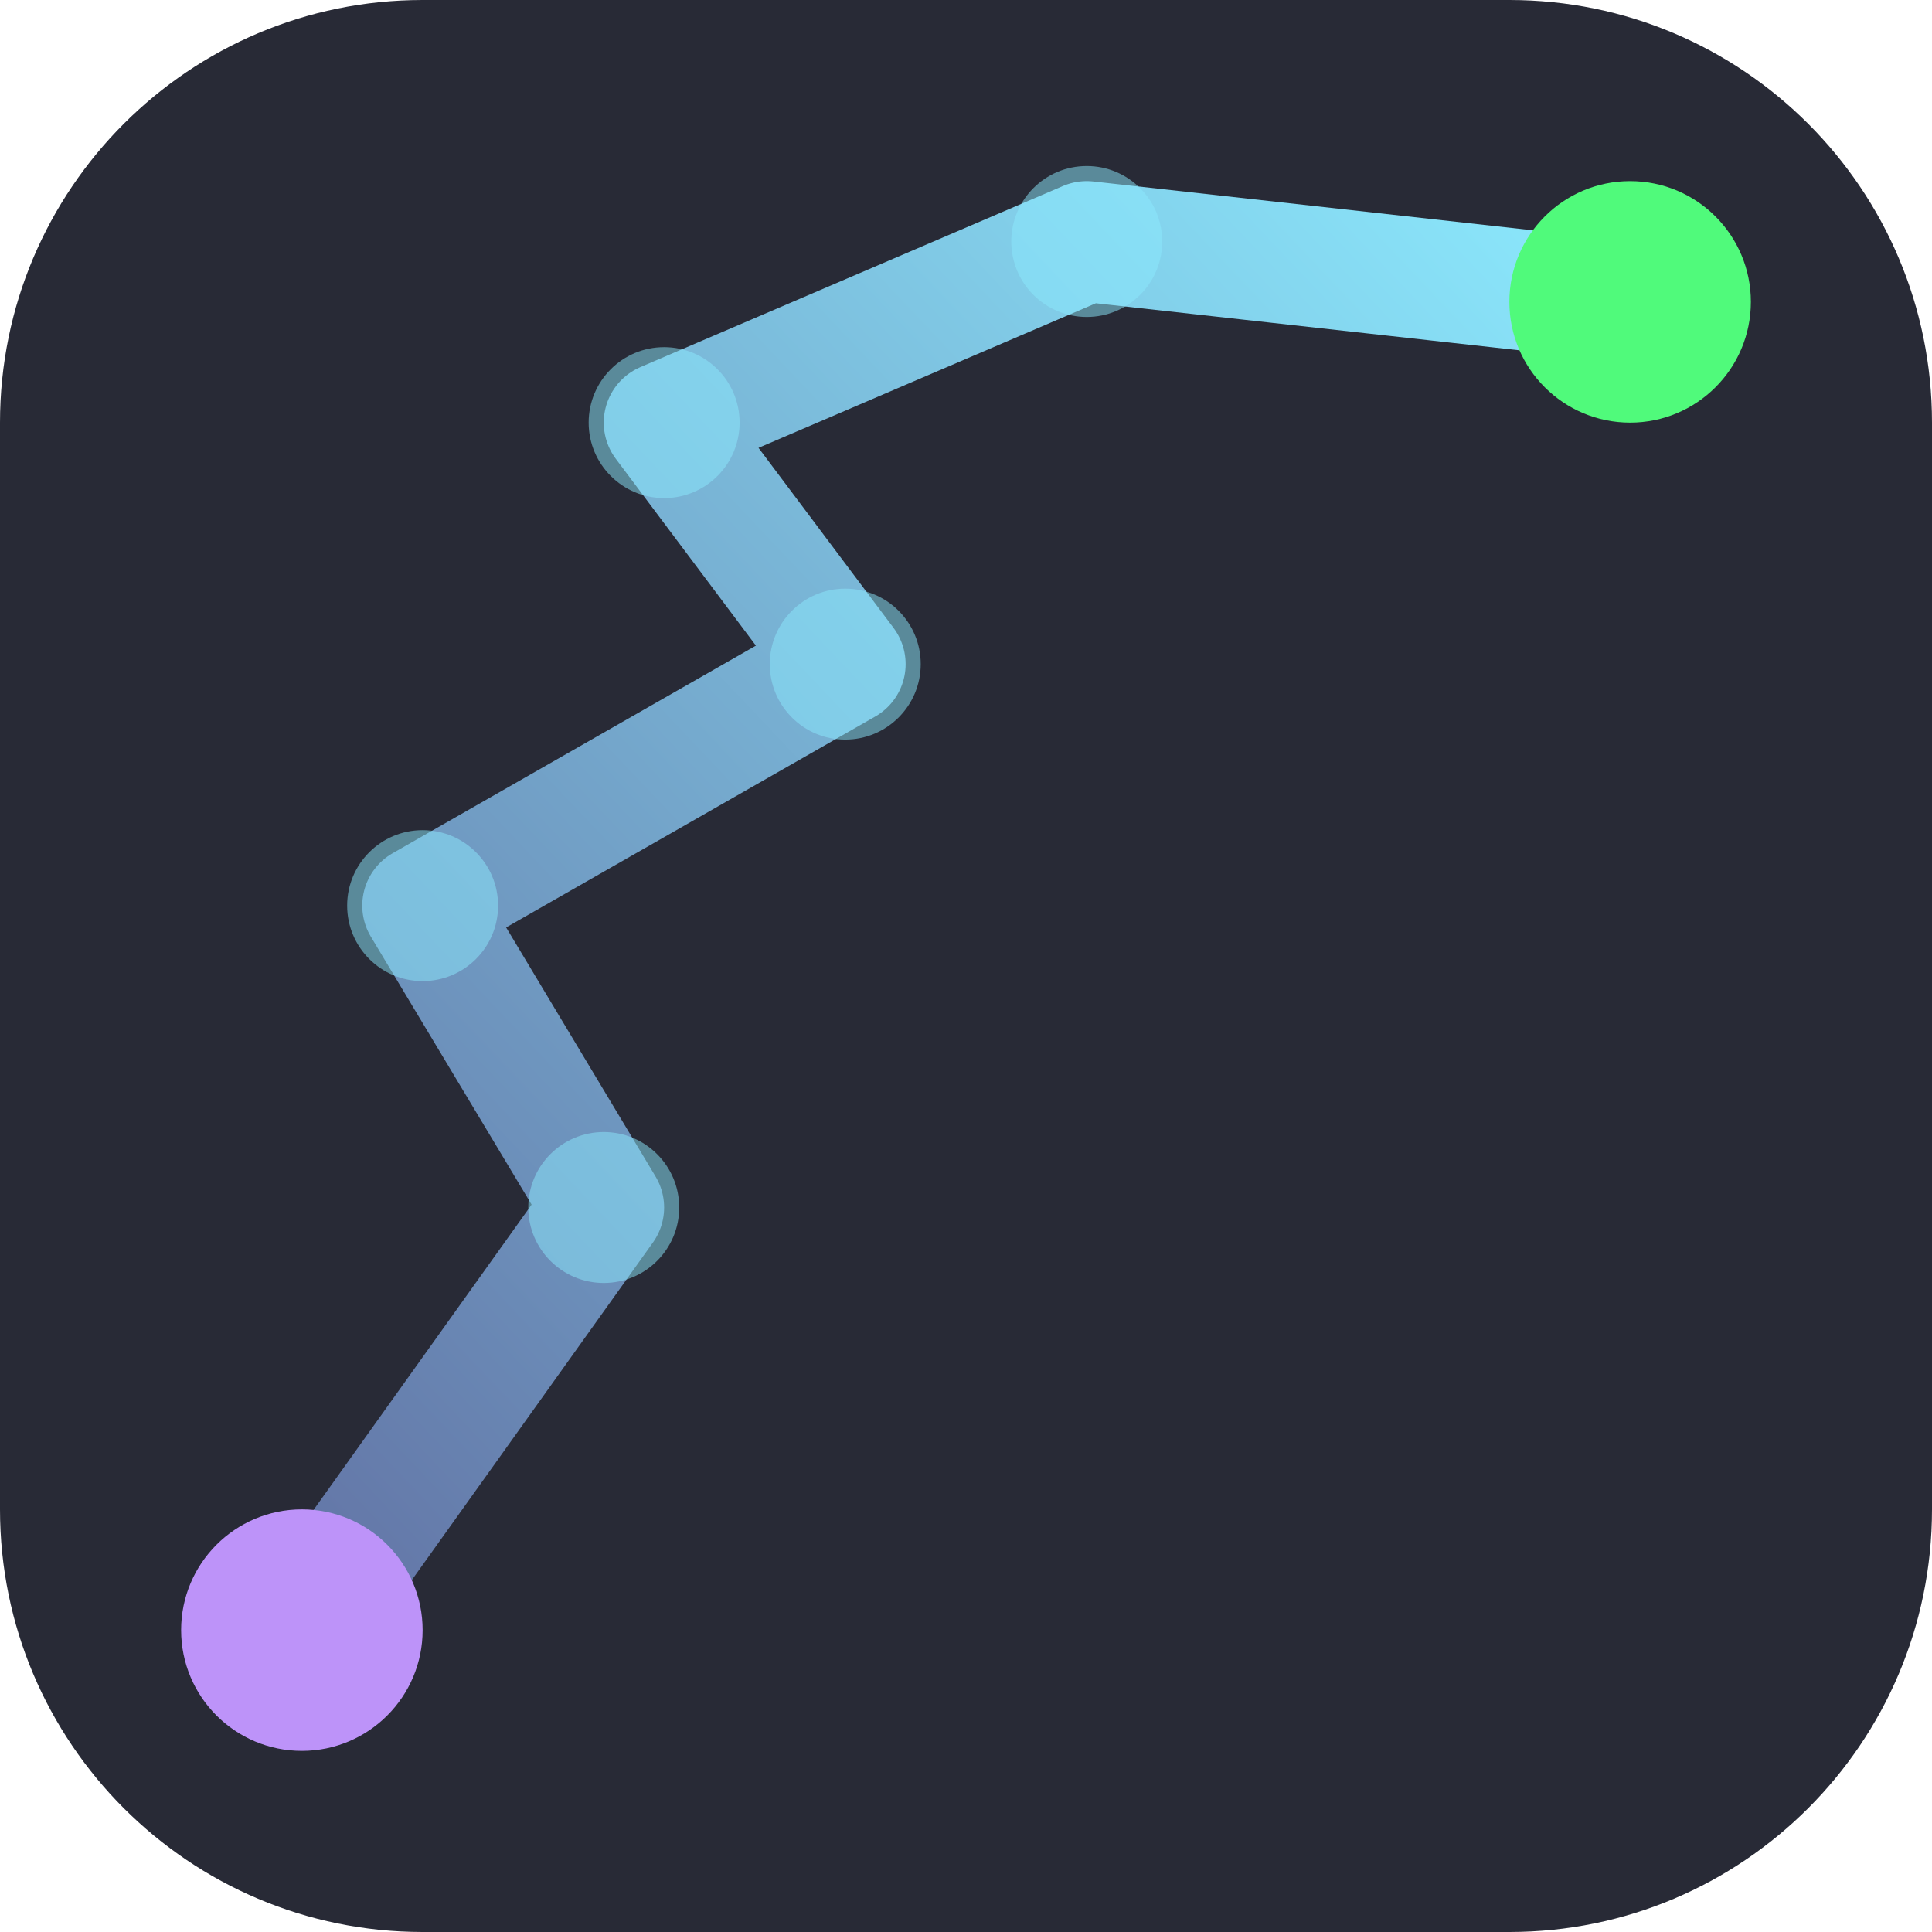
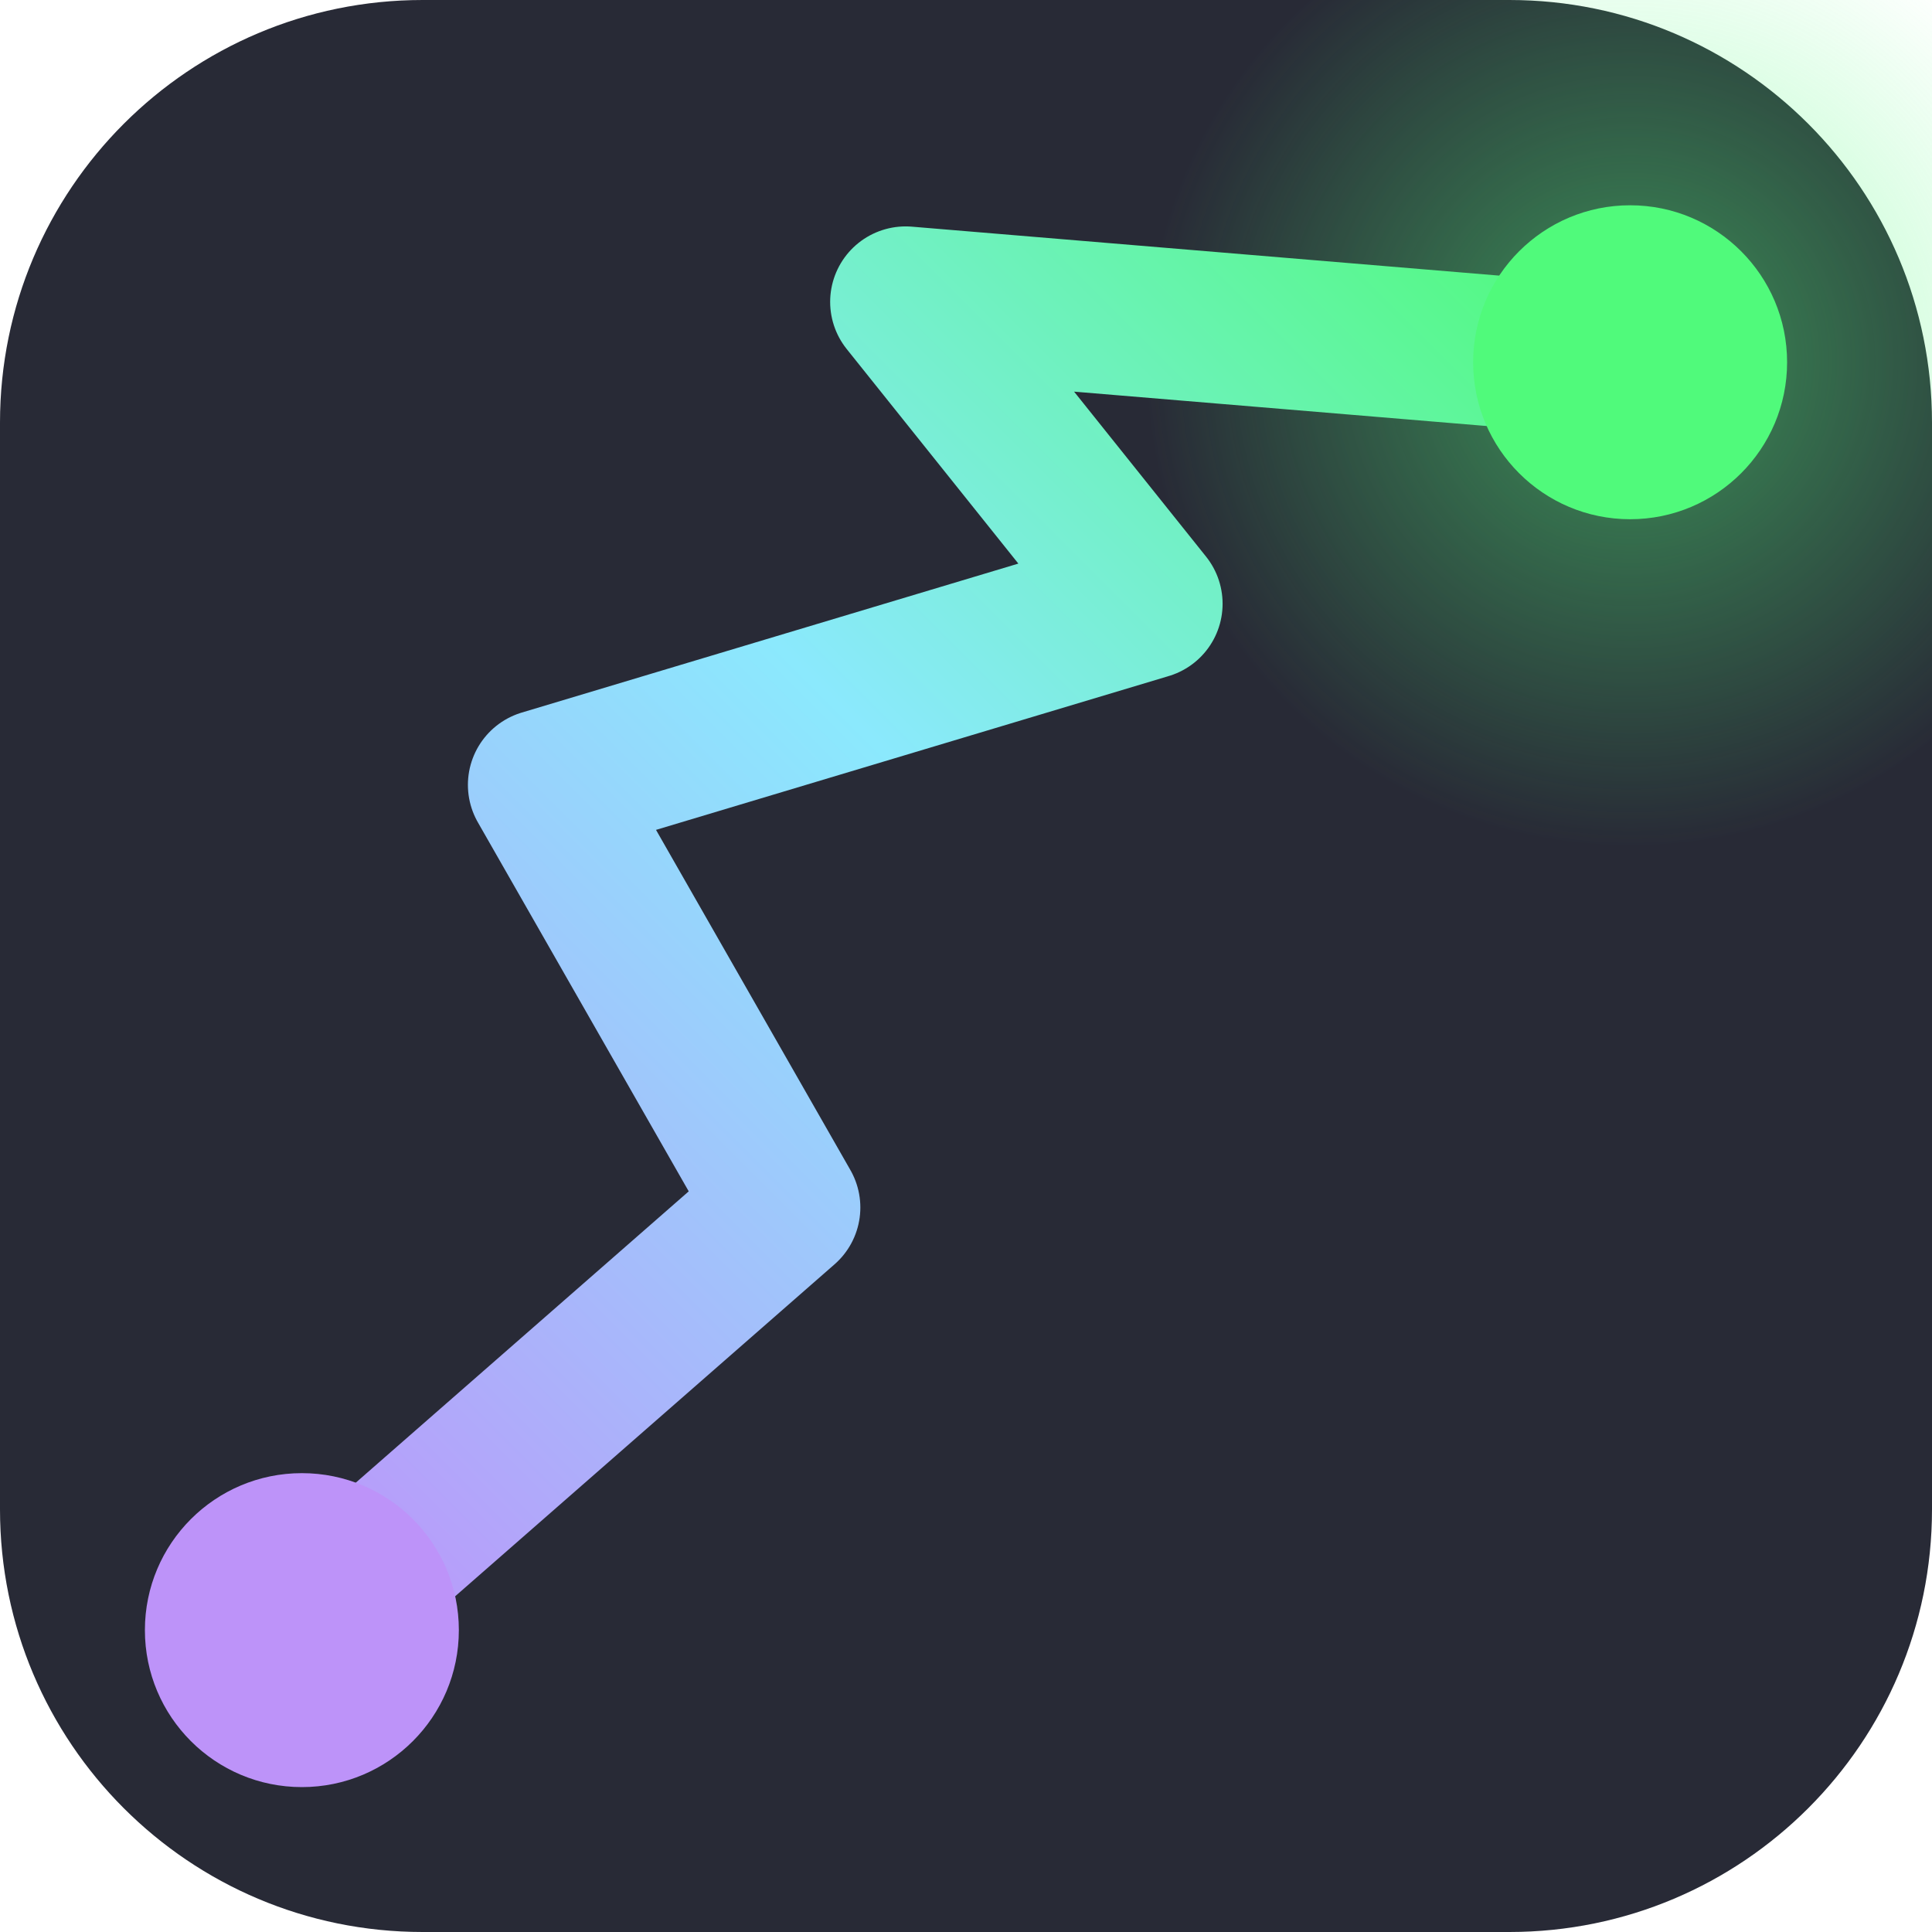
- <svg xmlns="http://www.w3.org/2000/svg" viewBox="0 0 64 64">
+ <svg xmlns="http://www.w3.org/2000/svg" viewBox="0 0 64 64" role="img" aria-label="tack">
  <defs>
-     <linearGradient id="route-grad" x1="0" y1="1" x2="1" y2="0">
-       <stop offset="0%" stop-color="#6272a4" />
-       <stop offset="100%" stop-color="#8be9fd" />
+     <linearGradient id="beat" x1="0" y1="1" x2="1" y2="0">
+       <stop offset="0%" stop-color="#bd93f9" />
+       <stop offset="55%" stop-color="#8be9fd" />
+       <stop offset="100%" stop-color="#50fa7b" />
    </linearGradient>
+     <radialGradient id="glow" cx="0.5" cy="0.5" r="0.5">
+       <stop offset="0%" stop-color="#50fa7b" stop-opacity="0.5" />
+       <stop offset="100%" stop-color="#50fa7b" stop-opacity="0" />
+     </radialGradient>
  </defs>
  <rect width="64" height="64" rx="14" fill="#282a36" />
-   <path d="M 10 54 L 20 40 L 14 30 L 28 22 L 22 14 L 36 8 L 54 10" fill="none" stroke="url(#route-grad)" stroke-width="4" stroke-linecap="round" stroke-linejoin="round" />
-   <circle cx="10" cy="54" r="4" fill="#bd93f9" />
-   <circle cx="54" cy="10" r="4" fill="#50fa7b" />
-   <circle cx="20" cy="40" r="2.5" fill="#8be9fd" opacity="0.5" />
-   <circle cx="14" cy="30" r="2.5" fill="#8be9fd" opacity="0.5" />
-   <circle cx="28" cy="22" r="2.5" fill="#8be9fd" opacity="0.5" />
-   <circle cx="22" cy="14" r="2.5" fill="#8be9fd" opacity="0.5" />
-   <circle cx="36" cy="8" r="2.5" fill="#8be9fd" opacity="0.5" />
+   <circle cx="54" cy="12" r="16" fill="url(#glow)" />
+   <path d="M 10 54 L 26 40 L 18 26 L 38 20 L 30 10 L 54 12" fill="none" stroke="url(#beat)" stroke-width="5" stroke-linecap="round" stroke-linejoin="round" />
+   <circle cx="10" cy="54" r="5.2" fill="#bd93f9" />
+   <circle cx="54" cy="12" r="5.2" fill="#50fa7b" />
</svg>
